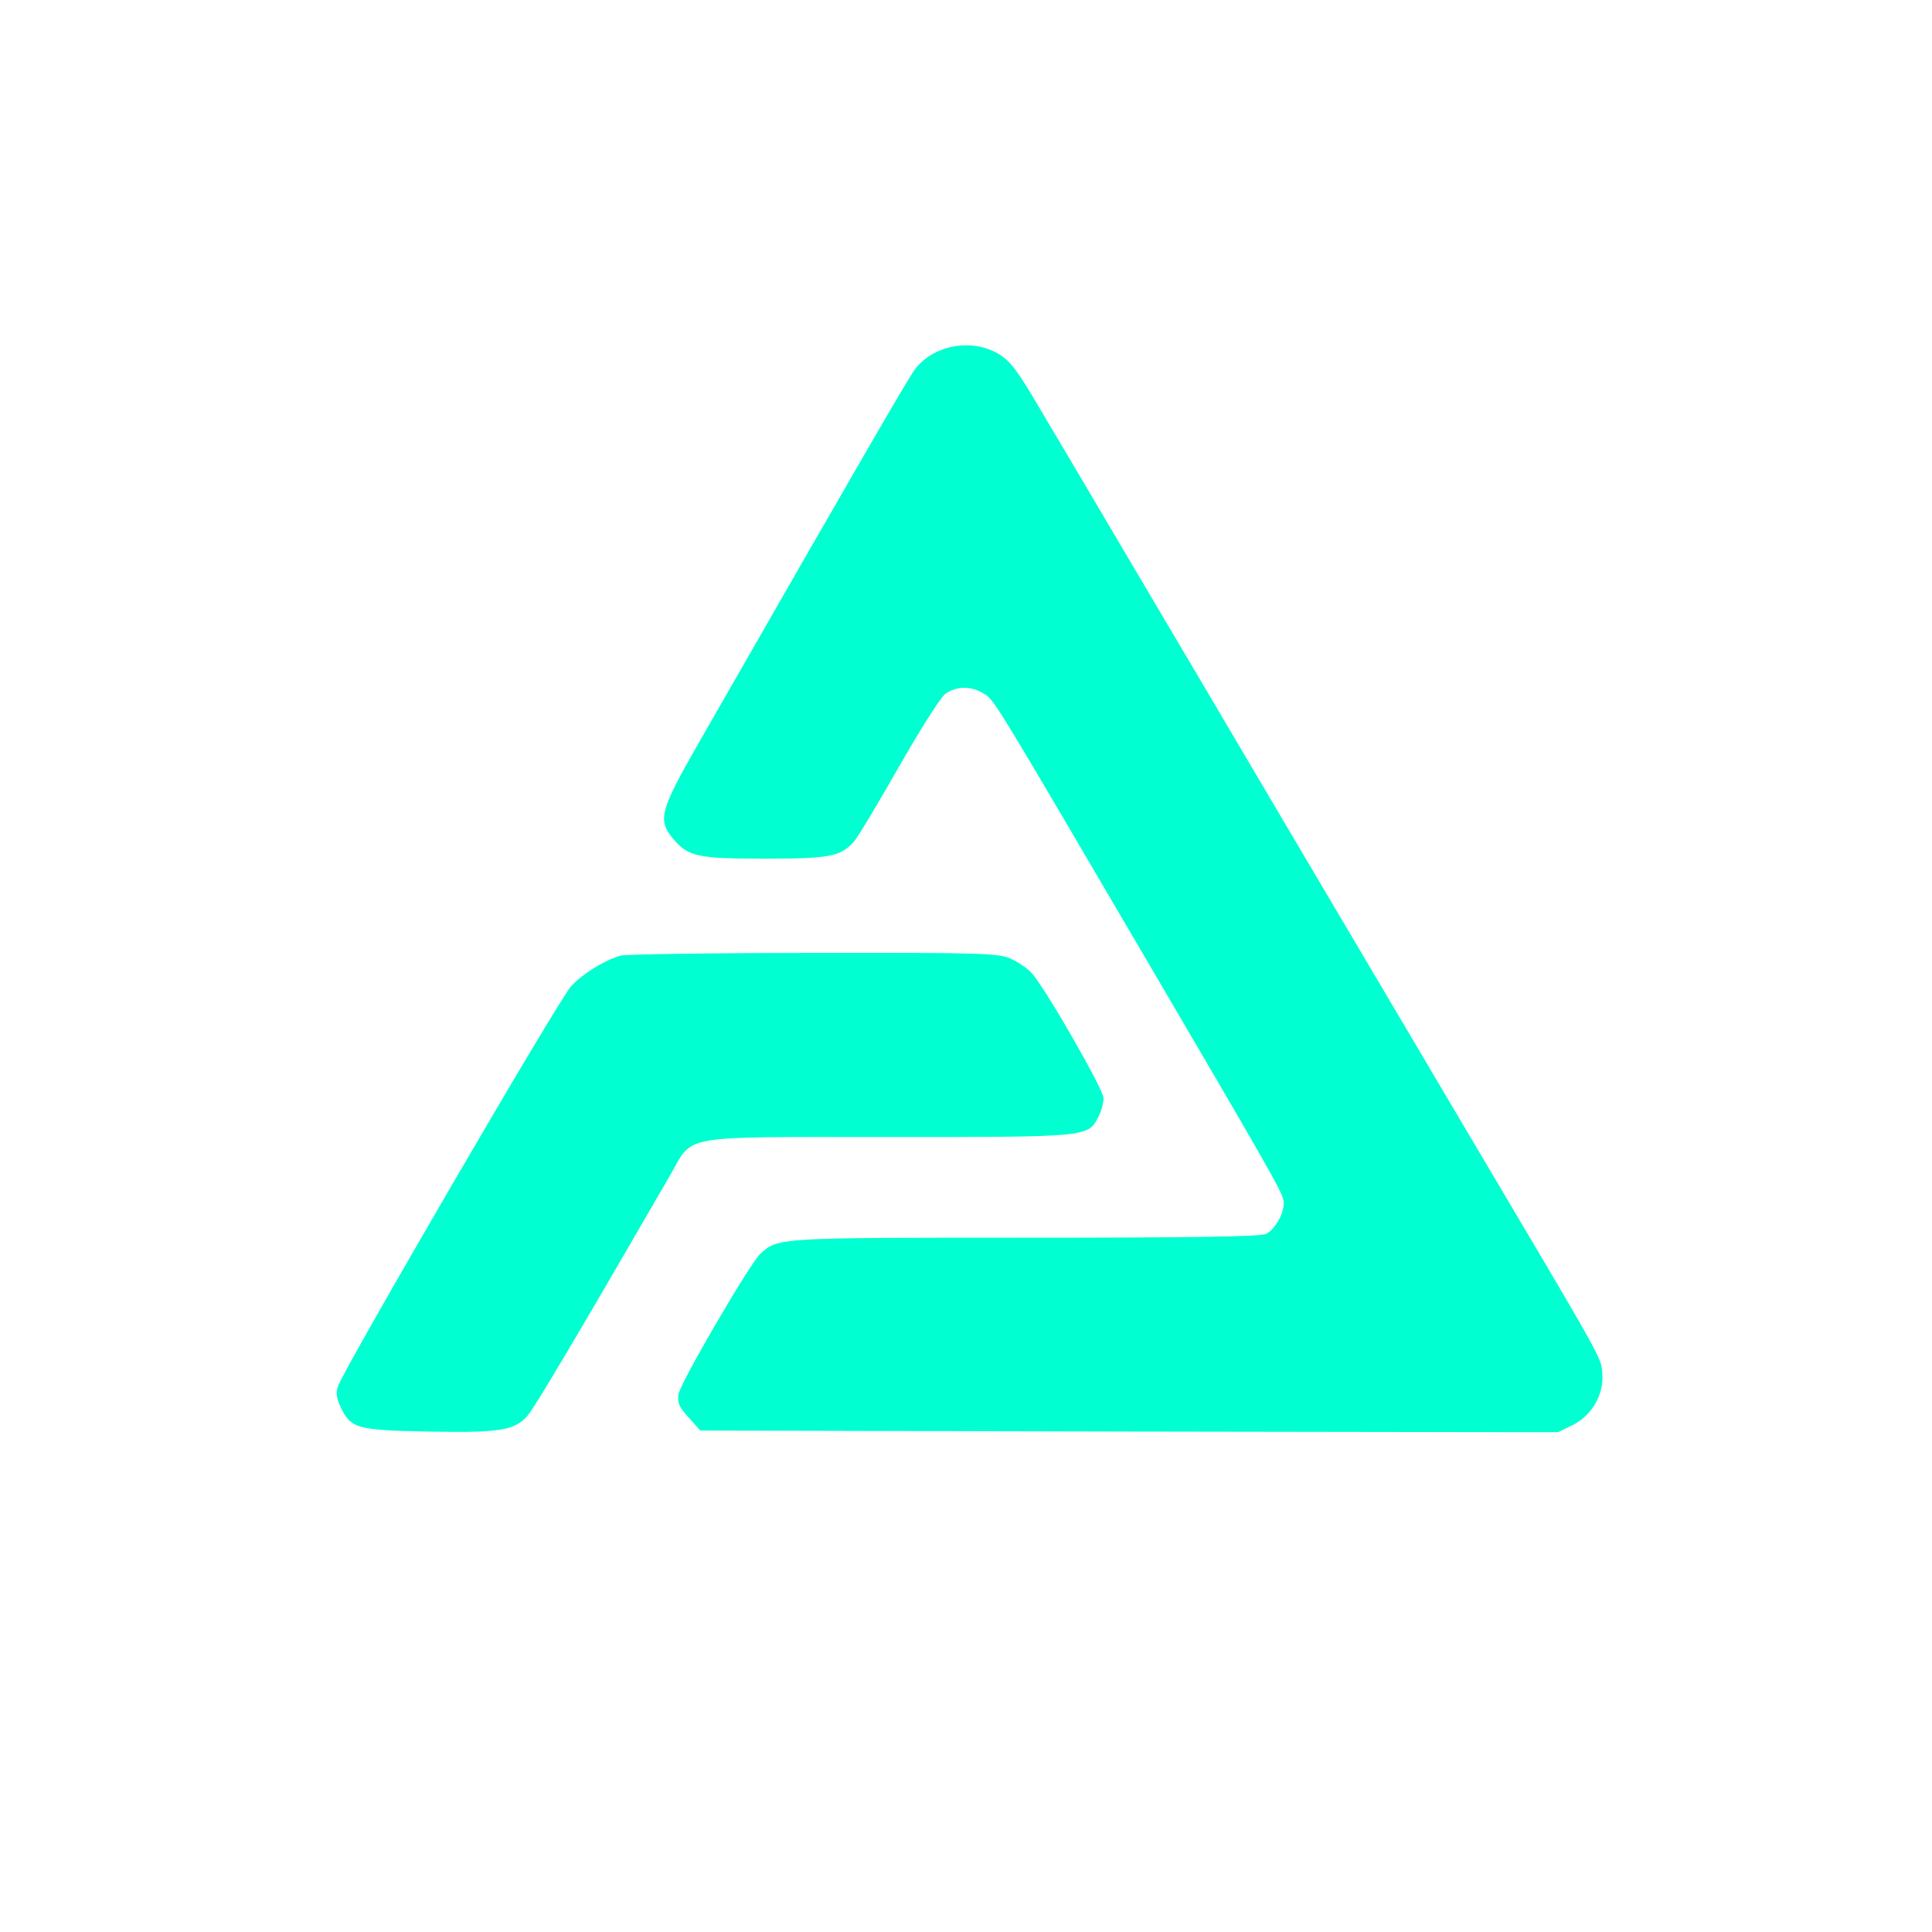
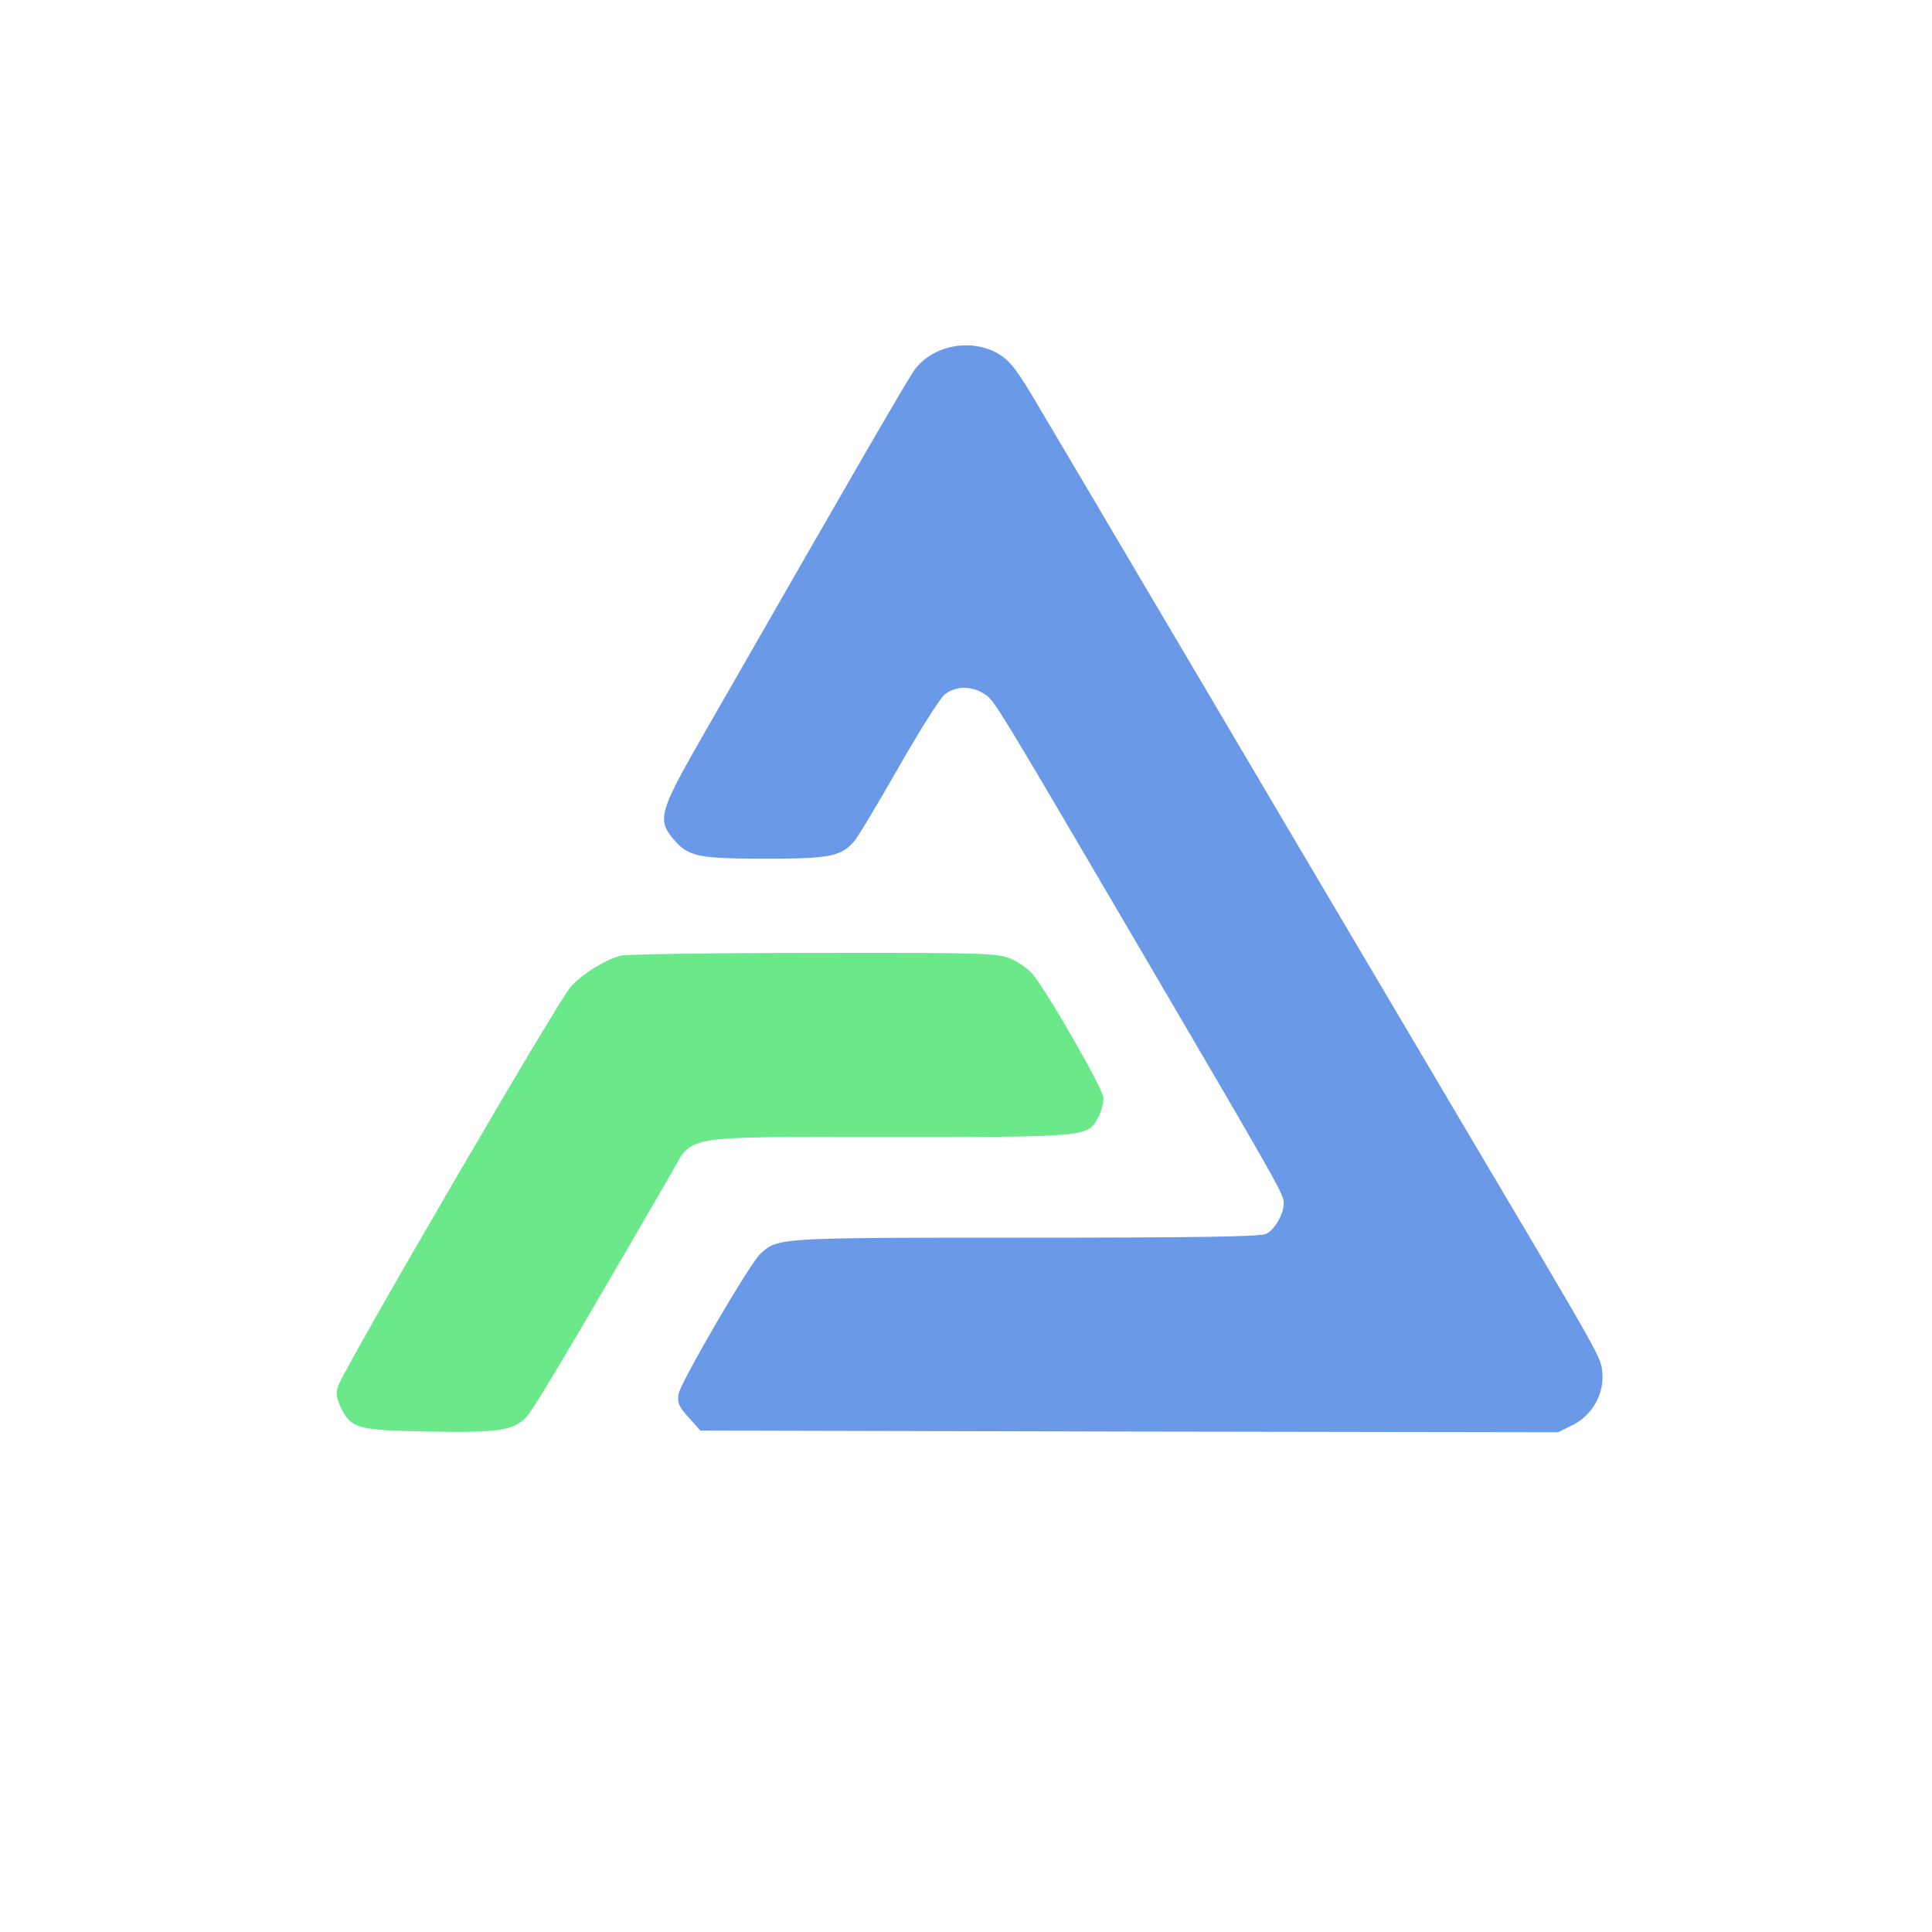
<svg xmlns="http://www.w3.org/2000/svg" width="576" height="576" viewBox="0 0 576 576">
  <defs>
-     <linearGradient id="g" gradientUnits="userSpaceOnUse" x1="0" y1="0" x2="0" y2="576">
-       <stop offset="0" stop-color="#B388FF" />
-       <stop offset="1" stop-color="#00FFD1" />
+     <linearGradient id="gt" gradientUnits="userSpaceOnUse" x1="0" y1="0" x2="0" y2="576">
+       <stop offset="0" stop-color="#A877E8" />
+       <stop offset="0.5" stop-color="#8A87E8" />
+       <stop offset="1" stop-color="#6A99E8" />
+     </linearGradient>
+     <linearGradient id="gc" gradientUnits="userSpaceOnUse" x1="0" y1="0" x2="0" y2="576">
+       <stop offset="0" stop-color="#6AE8E8" />
+       <stop offset="0.5" stop-color="#6AE8B8" />
+       <stop offset="1" stop-color="#6AE88A" />
    </linearGradient>
  </defs>
-   <g transform="translate(0,576) scale(0.1,-0.1)" fill="url(#g)" stroke="none">
-     <path d="M2977 4705 c36 -22 56 -48 129 -173 48 -81 175 -295 282 -477 107 -181     304 -514 437 -740 133 -225 374 -633 535 -905 425 -717 412 -694 417 -742 6     -63 -29 -126 -87 -156 l-45 -22 -1278 2 -1279 3 -35 39 c-29 32 -34 44 -30 70     6 35 213 390 244 418 53 48 47 48 787 48 499 0 702 3 720 11 30 14 60 72 52     103 -7 29 -52 107 -403 706 -463 790 -459 784 -490 802 -37 24 -84 23 -116 -2     -14 -11 -76 -109 -138 -218 -62 -108 -121 -208 -133 -221 -40 -45 -73 -51     -266 -51 -200 0 -228 6 -273 59 -47 56 -40 83 76 286 487 850 623 1084 644     1113 55 73 168 95 250 47z m38 -1804 c22 -10 49 -29 61 -42 43 -49 214 -347     214 -373 0 -15 -7 -41 -16 -57 -30 -59 -31 -59 -626 -59 -631 0 -579 9 -649     -112 -277 -479 -407 -698 -428 -721 -39 -42 -83 -49 -295 -45 -213 4 -230 9     -261 74 -12 26 -14 42 -7 62 21 58 660 1156 695 1192 36 38 95 75 147 91 14 4     273 8 575 8 514 1 553 -1 590 -18z" />
+   <g transform="translate(0,576) scale(0.1,-0.1)" stroke="none">
+     <path fill="url(#gt)" d="M2977 4705 c36 -22 56 -48 129 -173 48 -81 175 -295 282 -477 107 -181     304 -514 437 -740 133 -225 374 -633 535 -905 425 -717 412 -694 417 -742 6     -63 -29 -126 -87 -156 l-45 -22 -1278 2 -1279 3 -35 39 c-29 32 -34 44 -30 70     6 35 213 390 244 418 53 48 47 48 787 48 499 0 702 3 720 11 30 14 60 72 52     103 -7 29 -52 107 -403 706 -463 790 -459 784 -490 802 -37 24 -84 23 -116 -2     -14 -11 -76 -109 -138 -218 -62 -108 -121 -208 -133 -221 -40 -45 -73 -51     -266 -51 -200 0 -228 6 -273 59 -47 56 -40 83 76 286 487 850 623 1084 644     1113 55 73 168 95 250 47z" />
+     <path fill="url(#gc)" d="M3015 2901 c22 -10 49 -29 61 -42 43 -49 214 -347     214 -373 0 -15 -7 -41 -16 -57 -30 -59 -31 -59 -626 -59 -631 0 -579 9 -649     -112 -277 -479 -407 -698 -428 -721 -39 -42 -83 -49 -295 -45 -213 4 -230 9     -261 74 -12 26 -14 42 -7 62 21 58 660 1156 695 1192 36 38 95 75 147 91 14 4     273 8 575 8 514 1 553 -1 590 -18z" />
  </g>
</svg>
